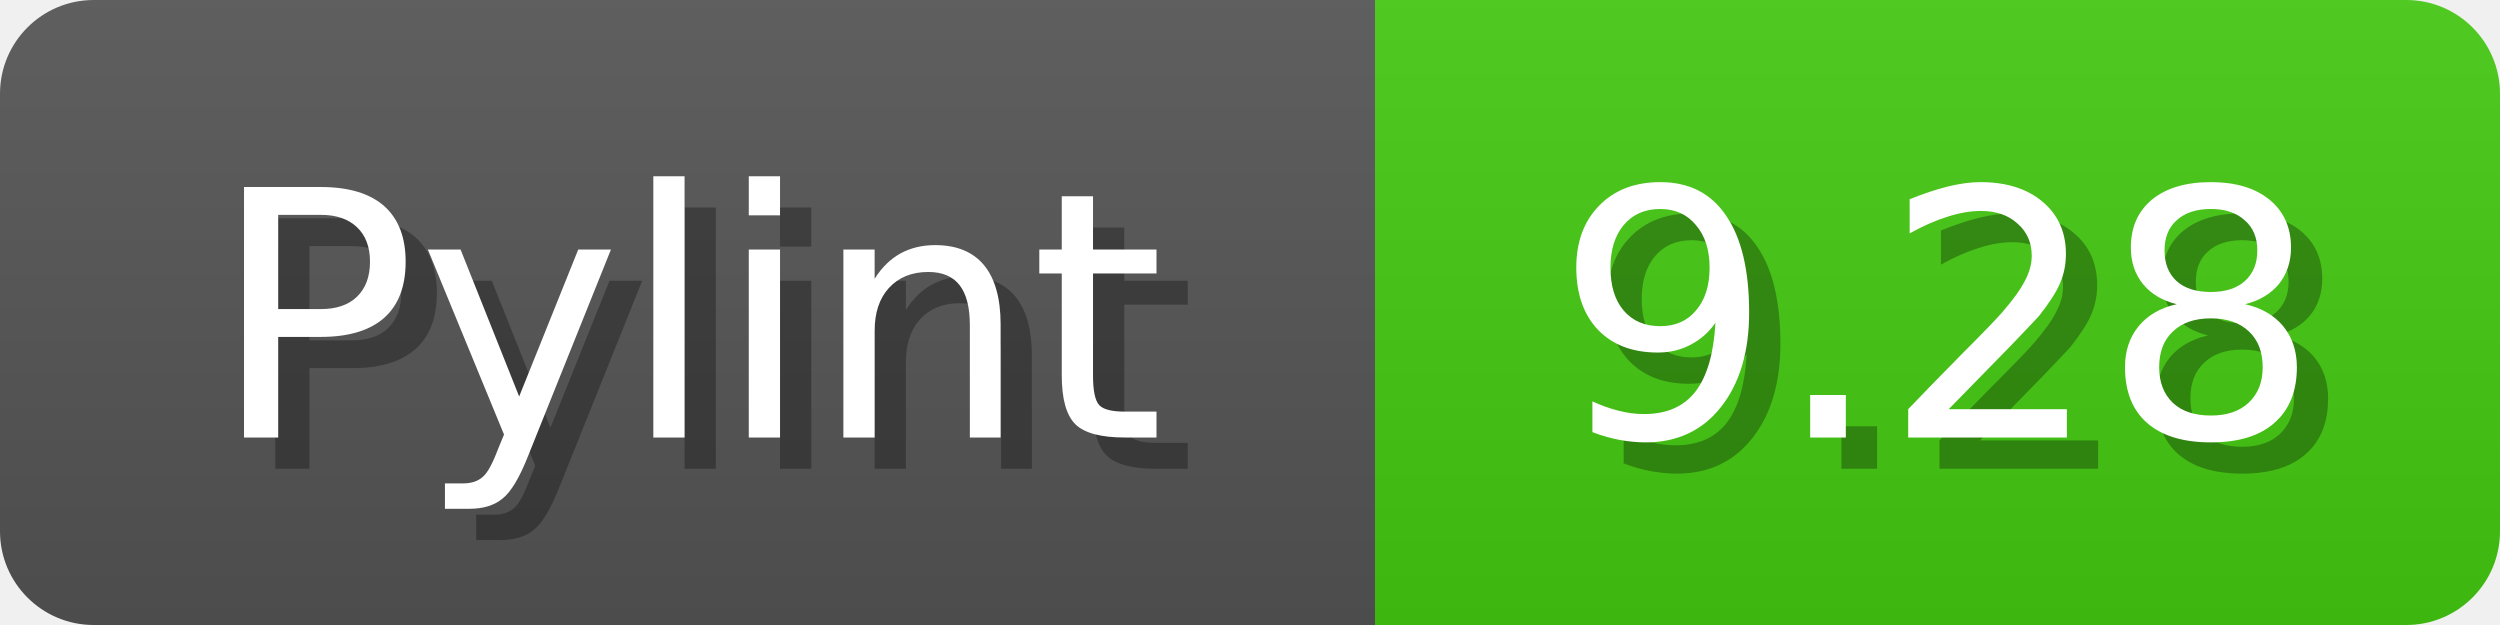
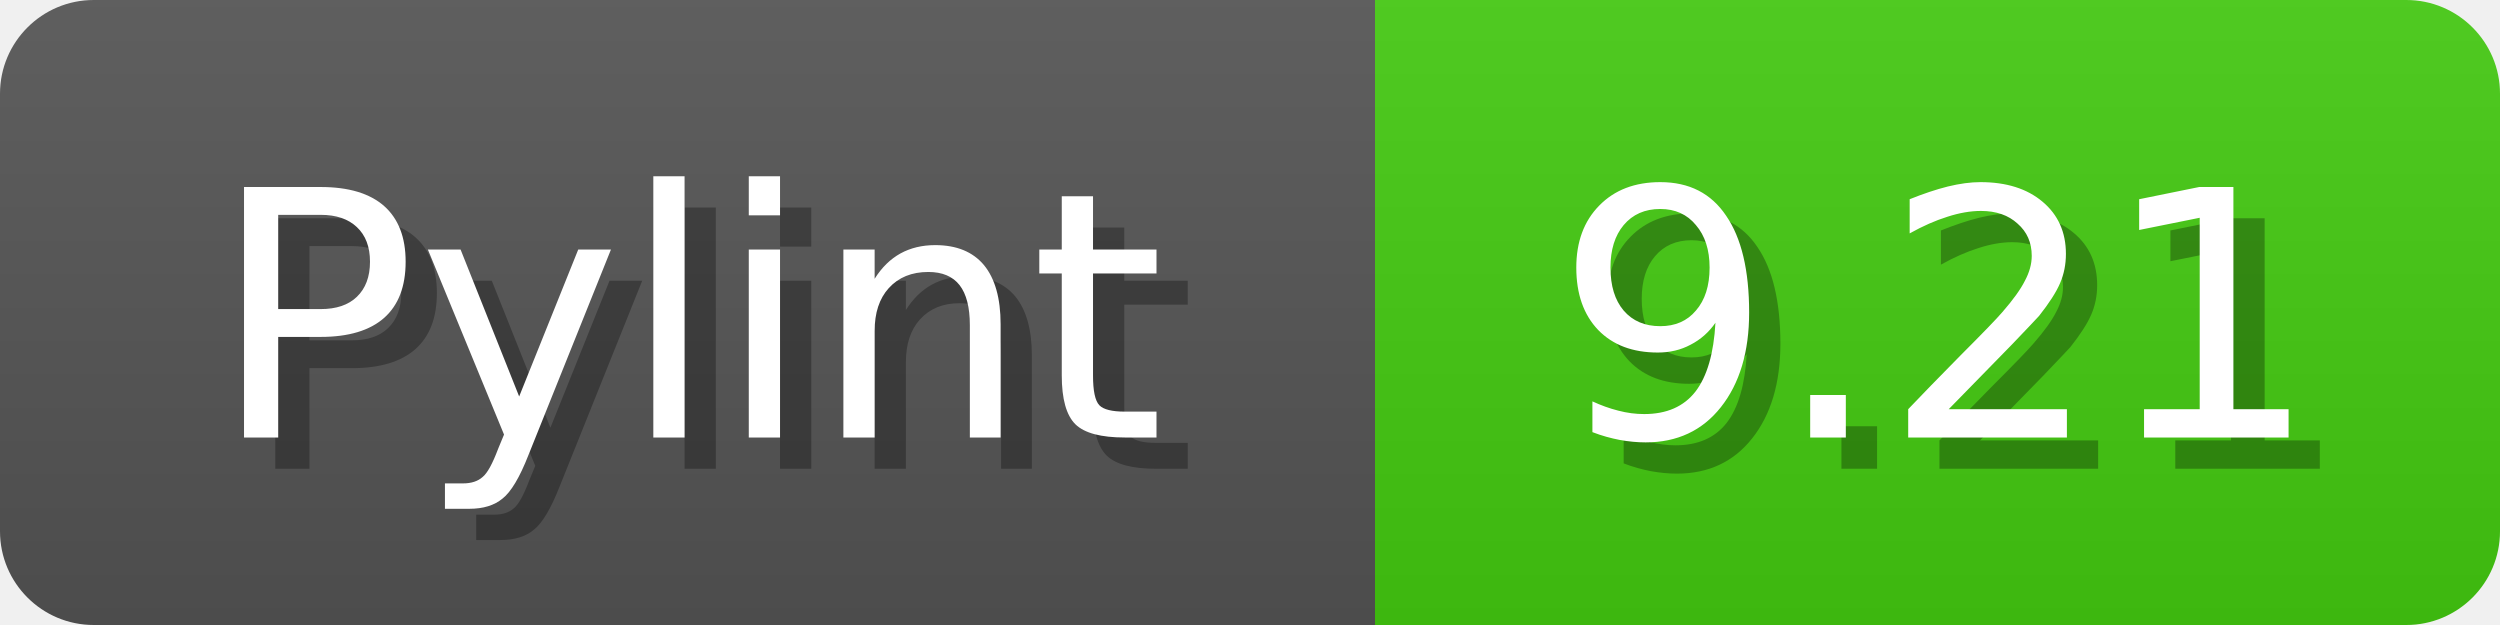
<svg xmlns="http://www.w3.org/2000/svg" width="80" height="20">
  <linearGradient id="b" x2="0" y2="100%">
    <stop offset="0" stop-color="#bbb" stop-opacity=".1" />
    <stop offset="1" stop-opacity=".1" />
  </linearGradient>
  <mask id="anybadge_1">
    <rect width="80" height="20" rx="3" fill="#fff" />
  </mask>
  <g mask="url(#anybadge_1)">
    <path fill="#555" d="M0 0h44v20H0z" />
-     <path fill="#4c1" d="M44 0h36v20H44z" />
+     <path fill="#4C1" d="M44 0h36v20H44z" />
    <path fill="url(#b)" d="M0 0h80v20H0z" />
  </g>
  <g fill="#fff" text-anchor="middle" font-family="DejaVu Sans,Verdana,Geneva,sans-serif" font-size="11">
    <text x="23.0" y="15" fill="#010101" fill-opacity=".3">Pylint</text>
    <text x="22.0" y="14">Pylint</text>
  </g>
  <g fill="#fff" text-anchor="middle" font-family="DejaVu Sans,Verdana,Geneva,sans-serif" font-size="11">
-     <text x="63.0" y="15" fill="#010101" fill-opacity=".3">9.28</text>
-     <text x="62.0" y="14">9.28</text>
+     <text x="63.0" y="15" fill="#010101" fill-opacity=".3">9.21</text>
+     <text x="62.0" y="14">9.21</text>
  </g>
</svg>
